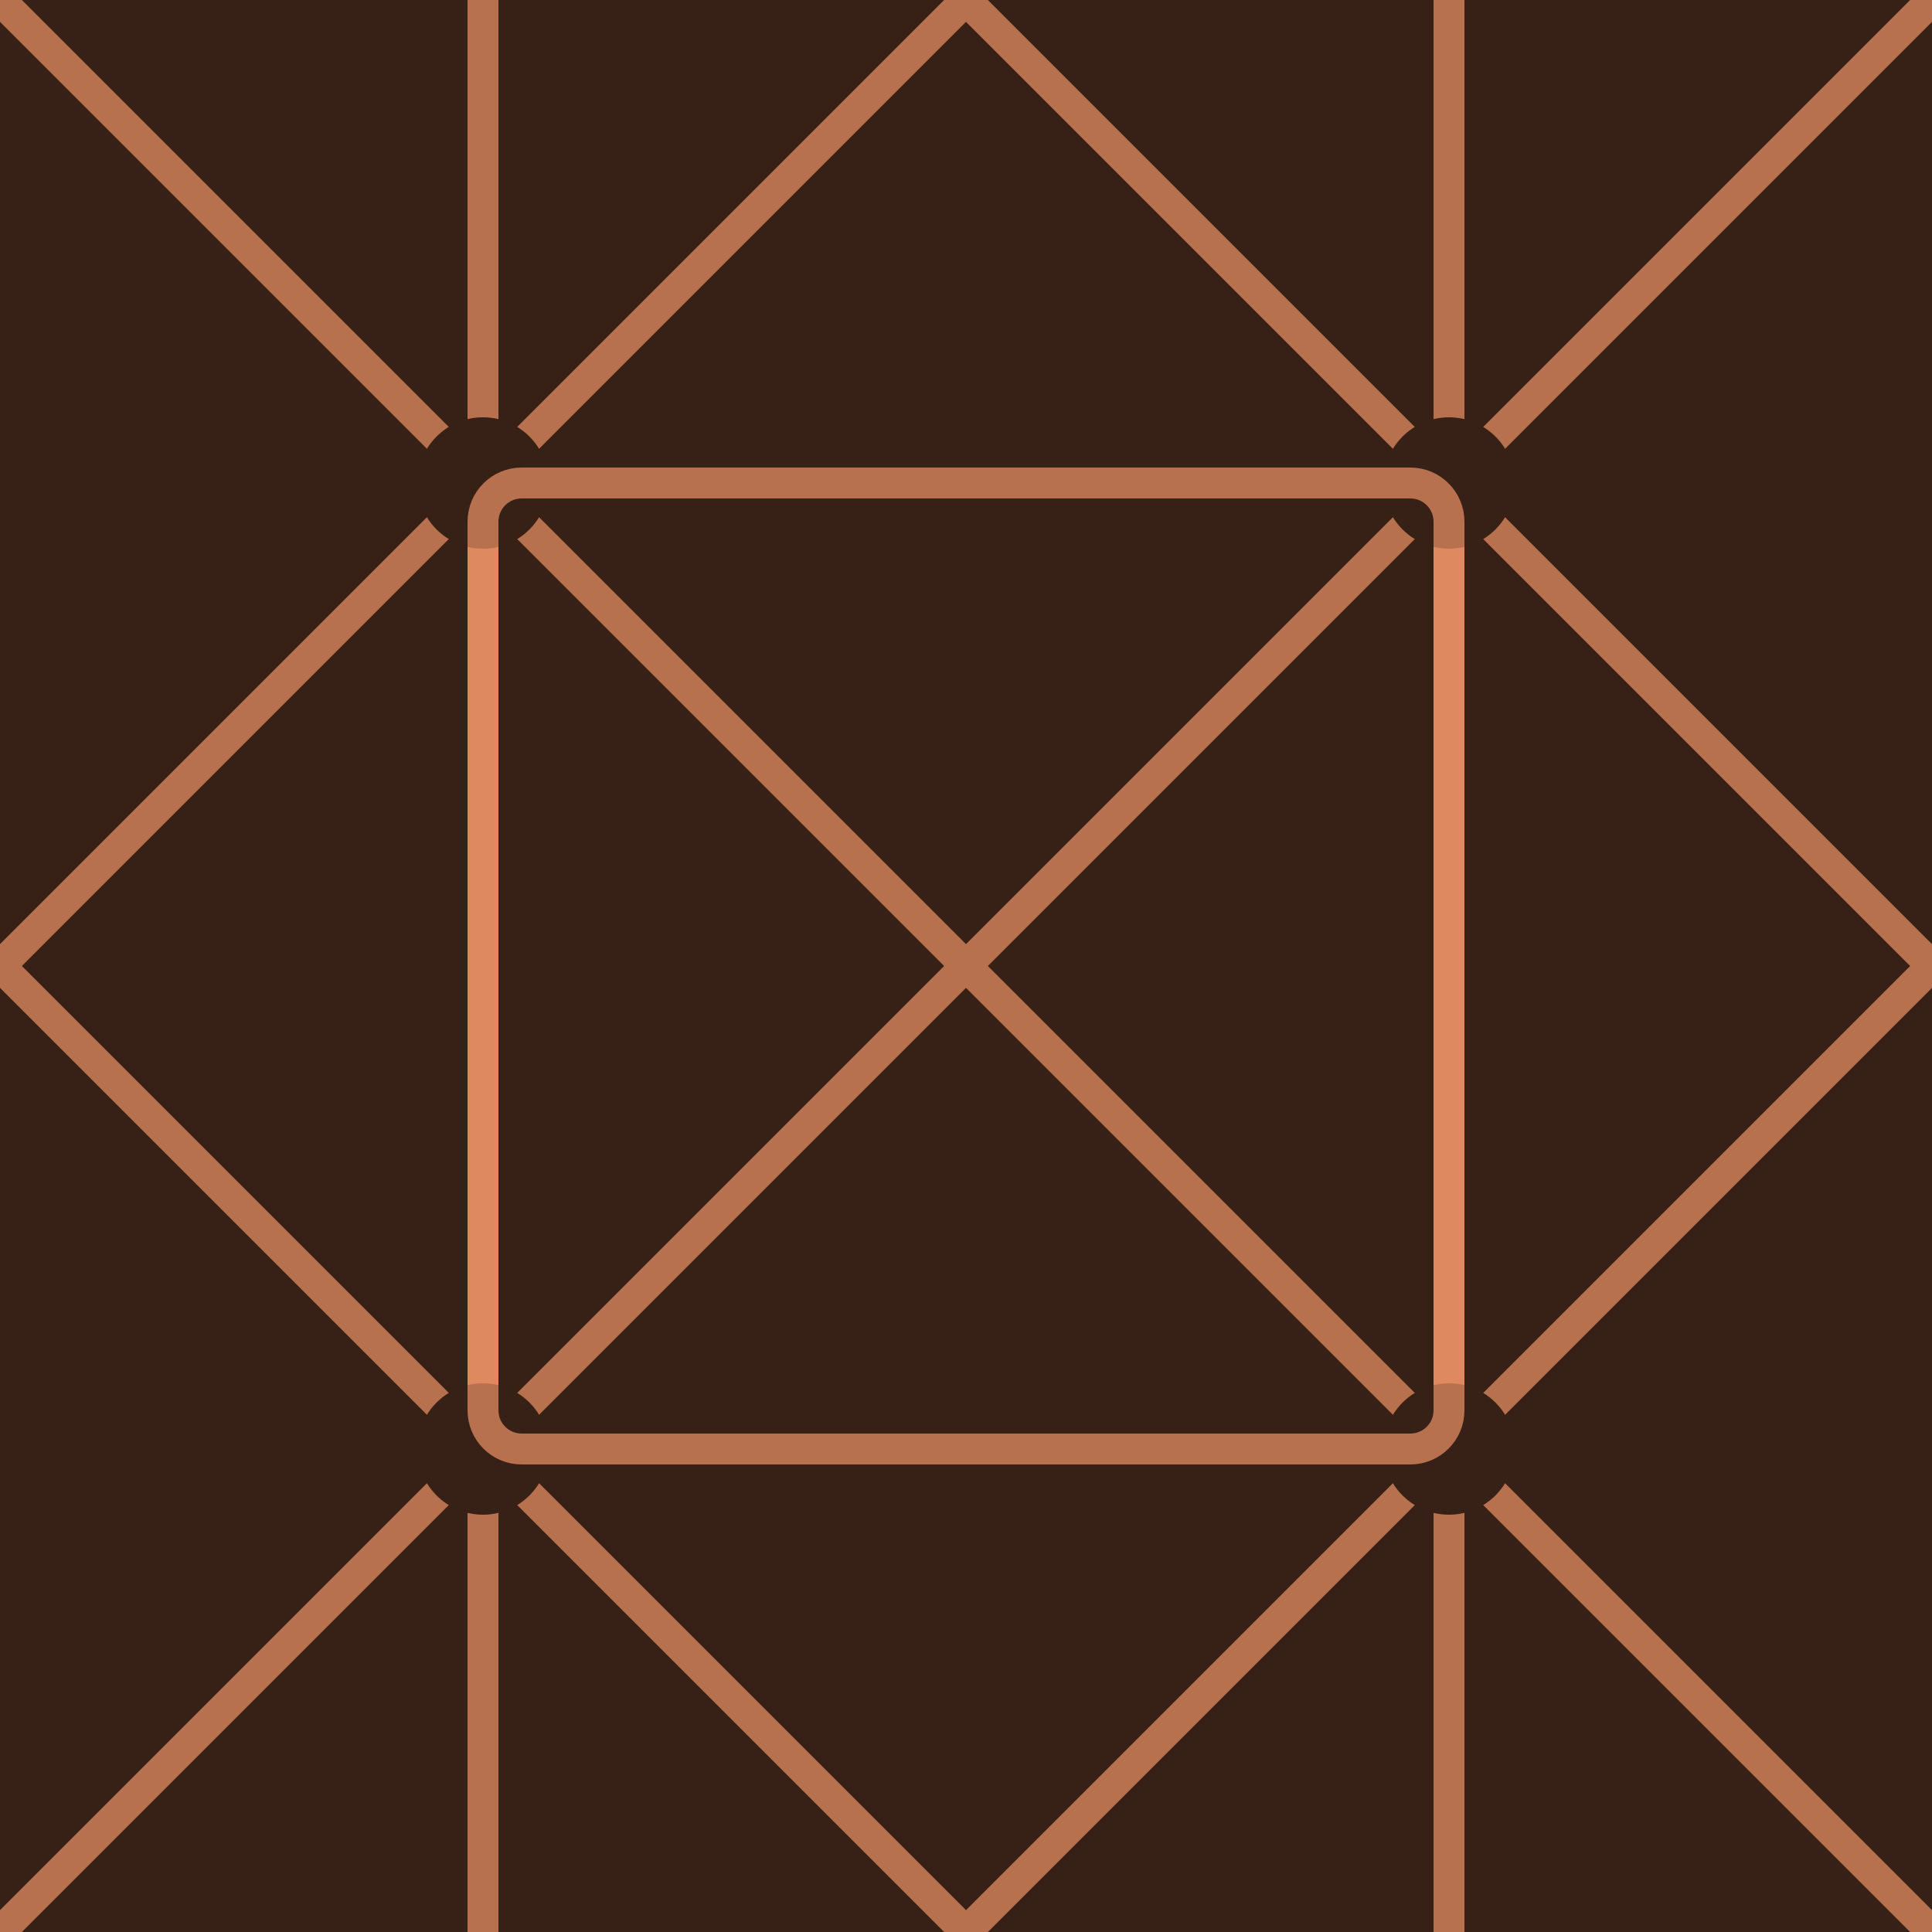
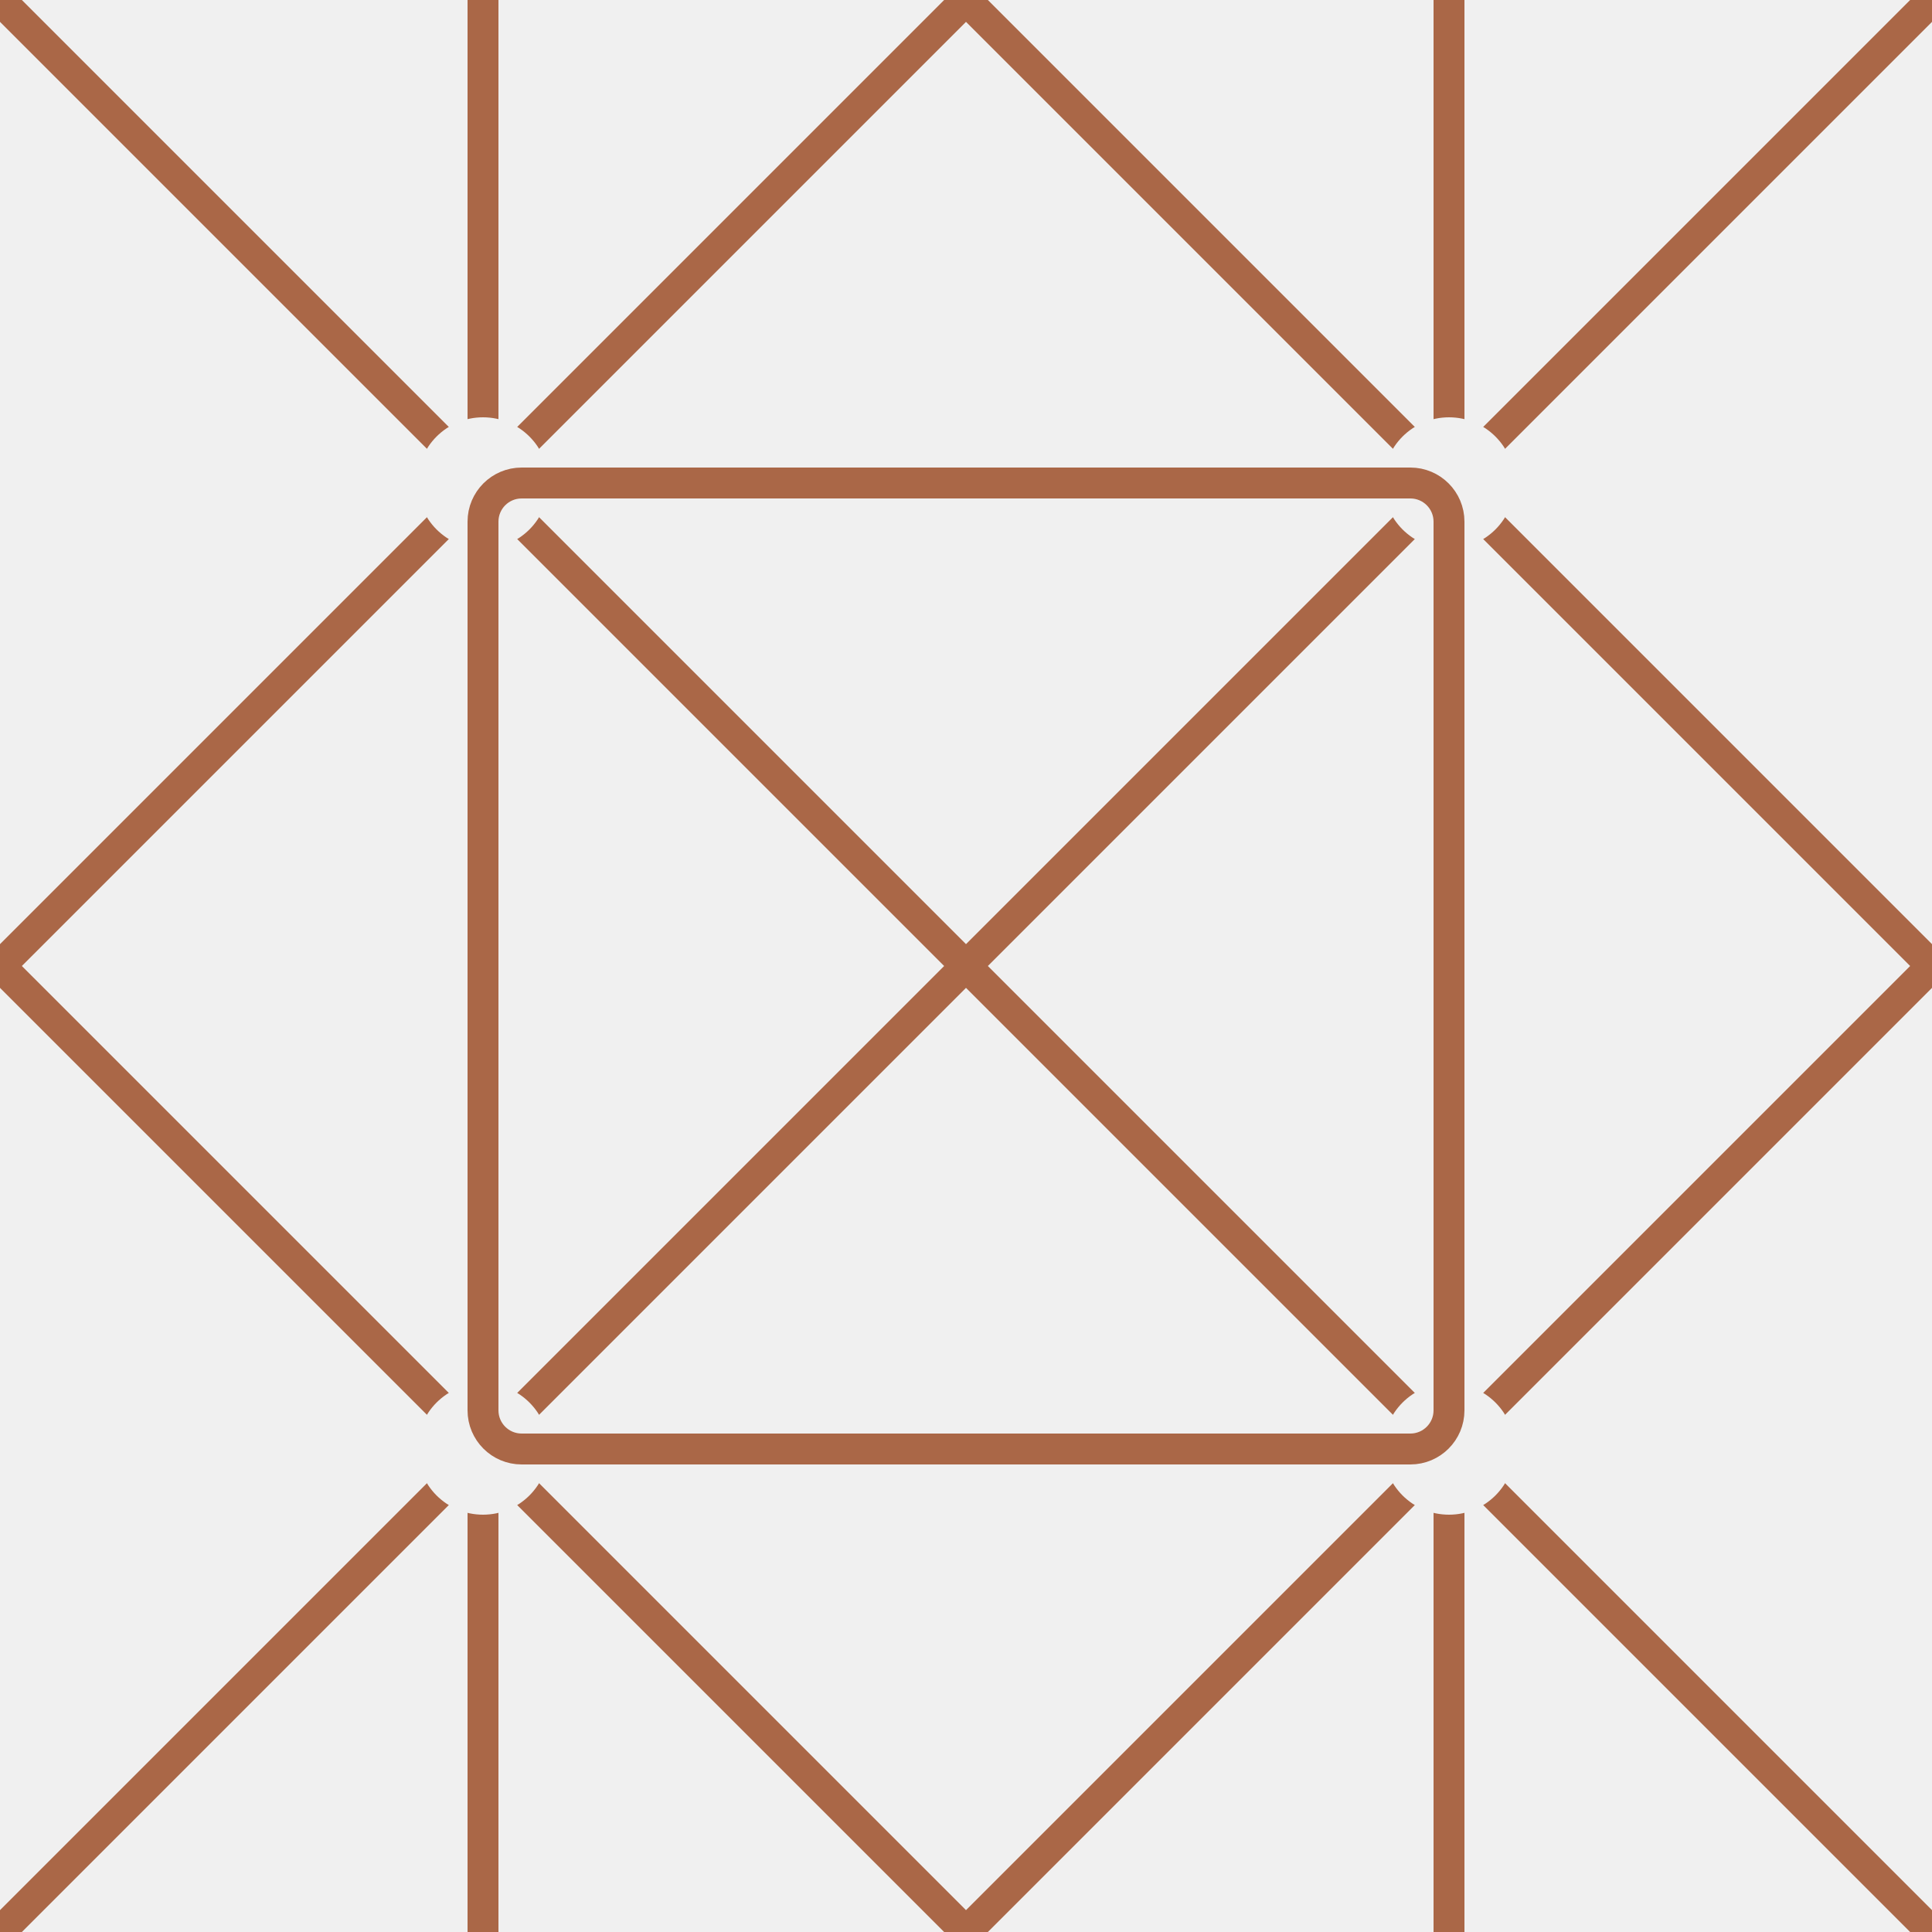
<svg xmlns="http://www.w3.org/2000/svg" width="80" height="80" viewBox="0 0 100 100">
  <defs>
    <mask id="g0" maskUnits="userSpaceOnUse" x="-10" y="-10" width="120" height="120">
      <rect x="-10" y="-10" width="120" height="120" fill="#fff" />
      <g fill="#000">
        <circle cx="25" cy="25" r="3.4" />
        <circle cx="25" cy="75" r="3.4" />
        <circle cx="75" cy="75" r="3.4" />
        <circle cx="75" cy="25" r="3.4" />
      </g>
    </mask>
    <mask id="g1" maskUnits="userSpaceOnUse" x="-10" y="-10" width="120" height="120">
      <rect x="-10" y="-10" width="120" height="120" fill="#fff" />
      <g fill="#000">
        <circle cx="75" cy="75" r="3.4" />
        <circle cx="25" cy="25" r="3.4" />
        <circle cx="75" cy="25" r="3.4" />
        <circle cx="25" cy="75" r="3.4" />
      </g>
    </mask>
    <mask id="g2" maskUnits="userSpaceOnUse" x="-10" y="-10" width="120" height="120">
      <rect x="-10" y="-10" width="120" height="120" fill="#fff" />
      <g fill="#000">
        <circle cx="75" cy="25" r="3.4" />
        <circle cx="75" cy="75" r="3.4" />
        <circle cx="25" cy="75" r="3.4" />
        <circle cx="25" cy="25" r="3.4" />
      </g>
    </mask>
  </defs>
-   <rect width="100" height="100" fill="#372016" />
-   <g fill="none" stroke="#f09367" stroke-width="1.6" stroke-opacity="0.7" stroke-linejoin="round">
+   <g fill="none" stroke="#aa6747" stroke-width="1.6" stroke-linejoin="round">
    <g mask="url(#g0)">
      <path d="M25 0V100M75 0V100" />
    </g>
    <g mask="url(#g1)">
      <path d="M0 0L100 100M100 0L0 100" />
    </g>
    <g mask="url(#g2)">
      <path d="M50 0L100 50L50 100L0 50Z" />
    </g>
    <rect x="25" y="25" width="50" height="50" rx="2" />
  </g>
</svg>
